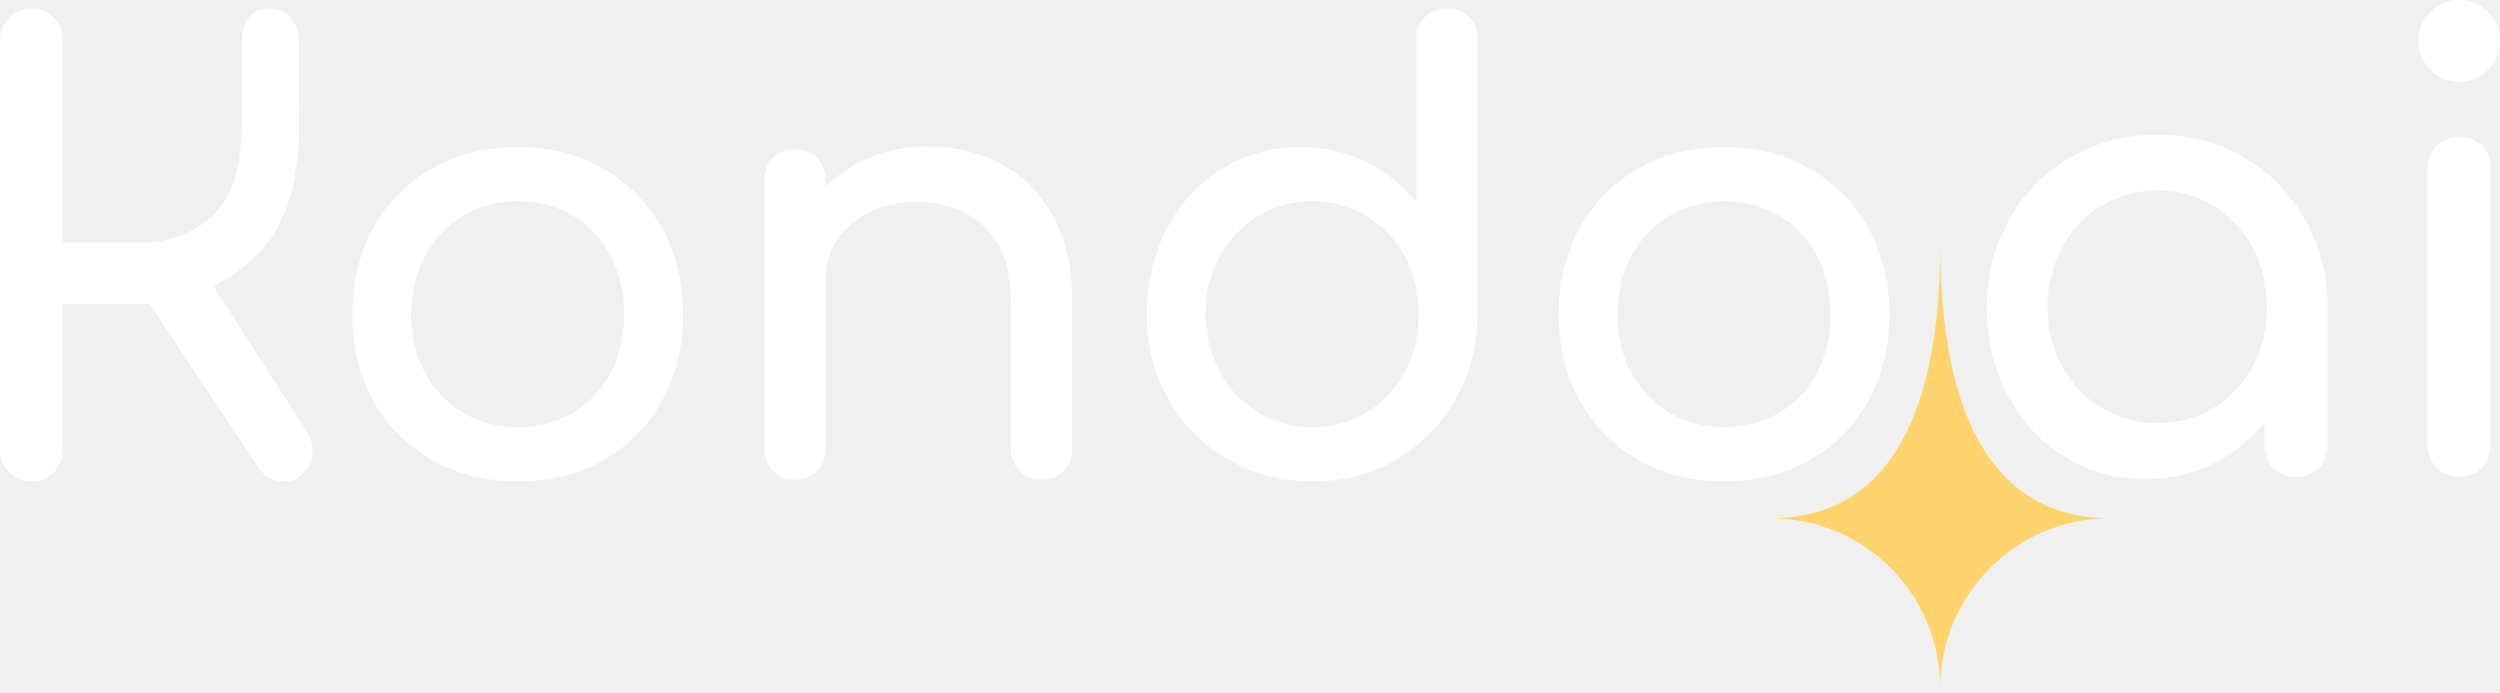
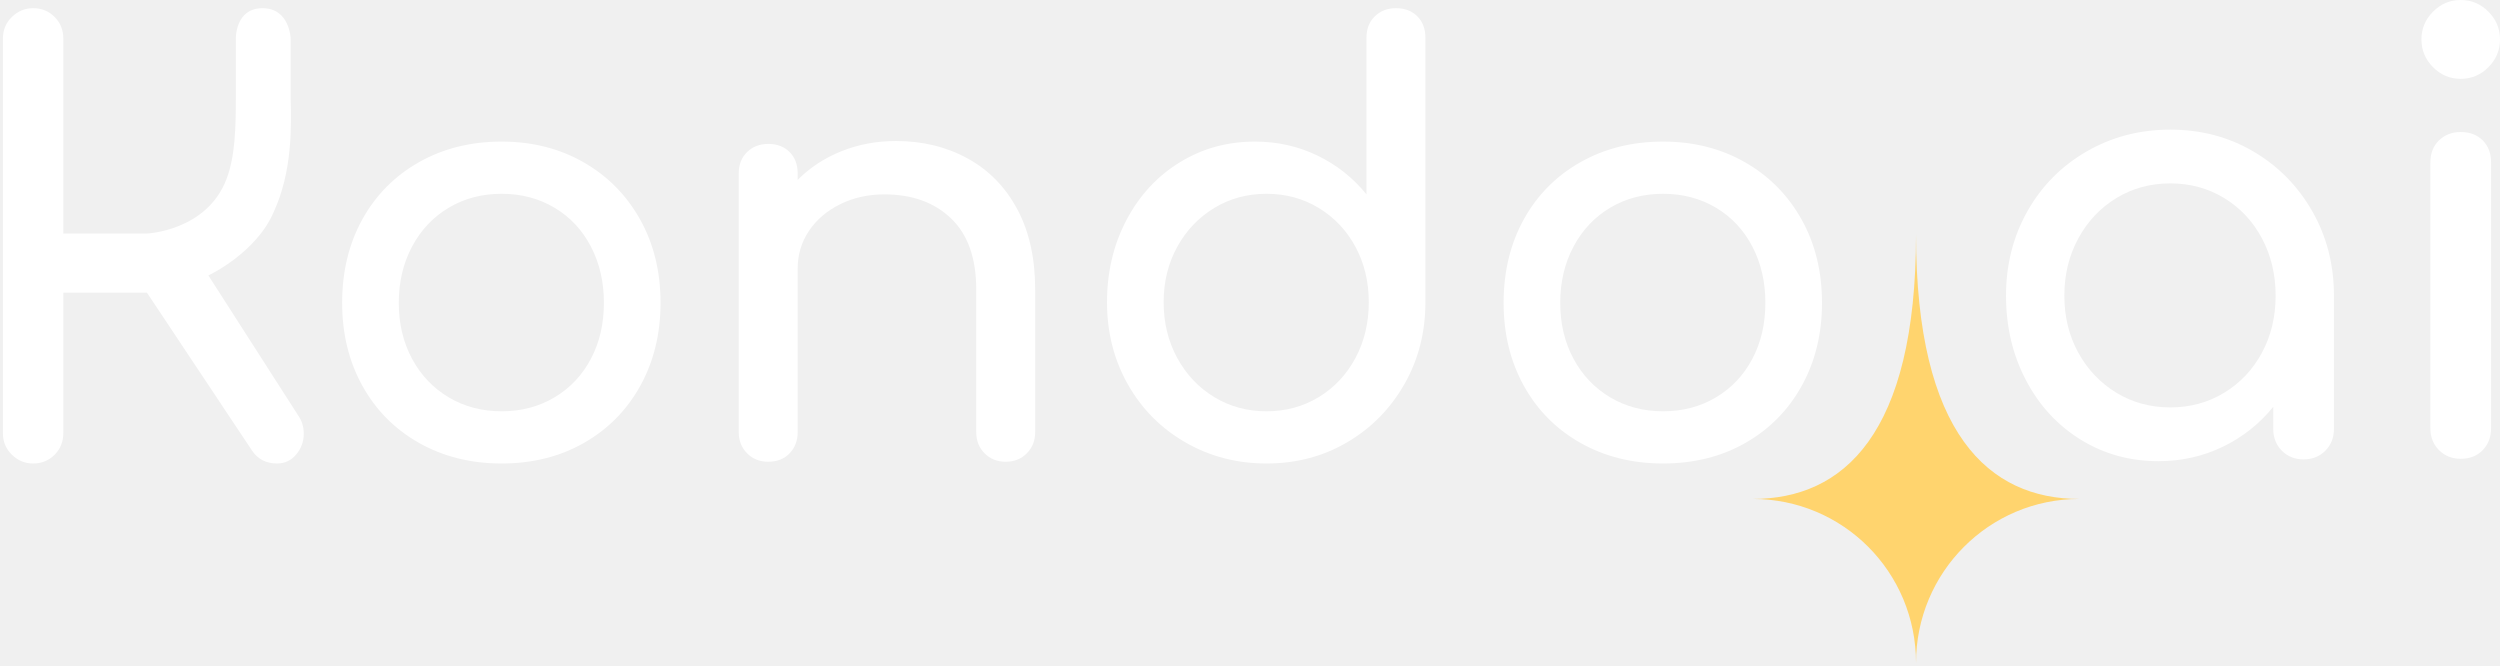
- <svg xmlns="http://www.w3.org/2000/svg" width="267" height="74" viewBox="0 0 267 74" fill="none">
-   <path d="M207.22 73.538C207.22 63.486 215.327 55.349 225.341 55.349C215.327 55.349 207.22 48.169 207.22 26.006C207.22 48.264 199.113 55.349 189.098 55.349C199.113 55.349 207.22 63.438 207.22 73.538Z" fill="#FFD46E" />
-   <path d="M55.323 51.415C58.741 51.415 61.786 50.654 64.457 49.131C67.128 47.608 69.211 45.496 70.707 42.794C72.202 40.091 72.95 37.024 72.95 33.593C72.95 30.119 72.192 27.03 70.674 24.328C69.157 21.626 67.064 19.513 64.393 17.991C61.722 16.468 58.699 15.707 55.323 15.707C51.904 15.707 48.849 16.468 46.157 17.991C43.465 19.513 41.37 21.626 39.875 24.328C38.379 27.03 37.632 30.119 37.632 33.593C37.632 37.024 38.379 40.091 39.875 42.794C41.37 45.496 43.465 47.608 46.157 49.131C48.849 50.654 51.904 51.415 55.323 51.415ZM55.323 45.624C53.144 45.624 51.188 45.11 49.457 44.08C47.727 43.051 46.37 41.625 45.387 39.802C44.405 37.979 43.913 35.909 43.913 33.593C43.913 31.277 44.405 29.197 45.387 27.352C46.37 25.508 47.727 24.071 49.457 23.041C51.188 22.012 53.144 21.497 55.323 21.497C57.502 21.497 59.457 22.012 61.188 23.041C62.919 24.071 64.265 25.508 65.226 27.352C66.188 29.197 66.668 31.277 66.668 33.593C66.668 35.909 66.188 37.979 65.226 39.802C64.265 41.625 62.919 43.051 61.188 44.08C59.457 45.11 57.502 45.624 55.323 45.624ZM99.06 15.642C96.923 15.642 94.915 16.018 93.034 16.768C91.154 17.519 89.531 18.581 88.163 19.953V19.245C88.163 18.259 87.864 17.465 87.266 16.865C86.667 16.264 85.877 15.964 84.894 15.964C83.954 15.964 83.174 16.264 82.554 16.865C81.935 17.465 81.625 18.259 81.625 19.245V47.941C81.625 48.884 81.935 49.667 82.554 50.289C83.174 50.911 83.954 51.222 84.894 51.222C85.877 51.222 86.667 50.911 87.266 50.289C87.864 49.667 88.163 48.884 88.163 47.941V29.797C88.163 28.253 88.58 26.859 89.413 25.615C90.246 24.371 91.4 23.384 92.874 22.655C94.349 21.926 95.983 21.562 97.778 21.562C100.855 21.562 103.322 22.451 105.181 24.232C107.04 26.012 107.97 28.639 107.97 32.113V47.941C107.97 48.884 108.279 49.667 108.899 50.289C109.519 50.911 110.299 51.222 111.239 51.222C112.179 51.222 112.959 50.911 113.578 50.289C114.198 49.667 114.508 48.884 114.508 47.941V32.113C114.508 28.639 113.846 25.669 112.521 23.202C111.196 20.736 109.359 18.859 107.008 17.573C104.658 16.286 102.008 15.642 99.06 15.642ZM154.527 0.909C153.587 0.909 152.807 1.209 152.188 1.809C151.568 2.41 151.258 3.203 151.258 4.19V21.562C149.763 19.717 147.946 18.28 145.81 17.251C143.673 16.221 141.366 15.707 138.887 15.707C135.81 15.707 133.022 16.479 130.522 18.023C128.022 19.567 126.056 21.701 124.625 24.425C123.193 27.148 122.478 30.183 122.478 33.529C122.478 36.874 123.247 39.909 124.785 42.633C126.324 45.356 128.449 47.501 131.163 49.067C133.877 50.632 136.879 51.415 140.169 51.415C143.459 51.415 146.44 50.632 149.111 49.067C151.782 47.501 153.897 45.356 155.457 42.633C157.016 39.909 157.796 36.874 157.796 33.529V4.19C157.796 3.203 157.497 2.41 156.899 1.809C156.301 1.209 155.51 0.909 154.527 0.909ZM140.169 45.624C138.032 45.624 136.099 45.099 134.368 44.048C132.637 42.997 131.27 41.55 130.266 39.705C129.261 37.861 128.759 35.802 128.759 33.529C128.759 31.255 129.261 29.207 130.266 27.384C131.27 25.561 132.637 24.124 134.368 23.073C136.099 22.023 138.032 21.497 140.169 21.497C142.306 21.497 144.239 22.023 145.97 23.073C147.701 24.124 149.057 25.561 150.04 27.384C151.023 29.207 151.515 31.255 151.515 33.529C151.515 35.802 151.023 37.861 150.04 39.705C149.057 41.55 147.701 42.997 145.97 44.048C144.239 45.099 142.306 45.624 140.169 45.624ZM184.163 51.415C187.581 51.415 190.626 50.654 193.297 49.131C195.968 47.608 198.051 45.496 199.546 42.794C201.042 40.091 201.79 37.024 201.79 33.593C201.79 30.119 201.031 27.03 199.514 24.328C197.997 21.626 195.903 19.513 193.233 17.991C190.562 16.468 187.539 15.707 184.163 15.707C180.744 15.707 177.689 16.468 174.996 17.991C172.304 19.513 170.21 21.626 168.715 24.328C167.219 27.03 166.471 30.119 166.471 33.593C166.471 37.024 167.219 40.091 168.715 42.794C170.21 45.496 172.304 47.608 174.996 49.131C177.689 50.654 180.744 51.415 184.163 51.415ZM184.163 45.624C181.983 45.624 180.028 45.11 178.298 44.08C176.567 43.051 175.21 41.625 174.227 39.802C173.244 37.979 172.753 35.909 172.753 33.593C172.753 31.277 173.244 29.197 174.227 27.352C175.21 25.508 176.567 24.071 178.298 23.041C180.028 22.012 181.983 21.497 184.163 21.497C186.342 21.497 188.297 22.012 190.028 23.041C191.758 24.071 193.104 25.508 194.066 27.352C195.027 29.197 195.508 31.277 195.508 33.593C195.508 35.909 195.027 37.979 194.066 39.802C193.104 41.625 191.758 43.051 190.028 44.08C188.297 45.11 186.342 45.624 184.163 45.624Z" fill="white" />
-   <path d="M230.425 14.38C227.036 14.38 223.944 15.186 221.149 16.799C218.354 18.411 216.164 20.62 214.58 23.425C212.996 26.231 212.204 29.356 212.204 32.802C212.204 36.248 212.941 39.373 214.415 42.179C215.889 44.984 217.914 47.182 220.489 48.772C223.064 50.363 225.935 51.158 229.105 51.158C231.657 51.158 234.034 50.628 236.235 49.567C238.435 48.507 240.306 47.027 241.846 45.127V47.579C241.846 48.551 242.165 49.358 242.804 49.998C243.442 50.639 244.245 50.959 245.213 50.959C246.182 50.959 246.984 50.639 247.623 49.998C248.261 49.358 248.58 48.551 248.58 47.579V32.802C248.58 29.356 247.777 26.231 246.17 23.425C244.564 20.62 242.385 18.411 239.634 16.799C236.884 15.186 233.814 14.38 230.425 14.38ZM230.425 45.194C228.224 45.194 226.233 44.653 224.45 43.57C222.668 42.488 221.26 41.008 220.225 39.13C219.191 37.253 218.673 35.143 218.673 32.802C218.673 30.461 219.191 28.34 220.225 26.44C221.26 24.541 222.668 23.05 224.45 21.967C226.233 20.885 228.224 20.344 230.425 20.344C232.626 20.344 234.617 20.885 236.4 21.967C238.182 23.05 239.579 24.541 240.592 26.44C241.604 28.34 242.11 30.461 242.11 32.802C242.11 35.143 241.604 37.253 240.592 39.13C239.579 41.008 238.182 42.488 236.4 43.57C234.617 44.653 232.626 45.194 230.425 45.194ZM262.642 50.893C263.654 50.893 264.468 50.572 265.085 49.932C265.701 49.291 266.01 48.485 266.01 47.513V18.025C266.01 17.009 265.701 16.191 265.085 15.573C264.468 14.954 263.654 14.645 262.642 14.645C261.674 14.645 260.871 14.954 260.232 15.573C259.594 16.191 259.275 17.009 259.275 18.025V47.513C259.275 48.485 259.594 49.291 260.232 49.932C260.871 50.572 261.674 50.893 262.642 50.893ZM262.642 8.747C263.83 8.747 264.854 8.317 265.712 7.455C266.57 6.594 267 5.567 267 4.374C267 3.181 266.57 2.154 265.712 1.292C264.854 0.431 263.83 0 262.642 0C261.454 0 260.431 0.431 259.573 1.292C258.714 2.154 258.285 3.181 258.285 4.374C258.285 5.567 258.714 6.594 259.573 7.455C260.431 8.317 261.454 8.747 262.642 8.747Z" fill="white" />
-   <path d="M3.35 51.415C4.296 51.415 5.09 51.092 5.734 50.445C6.378 49.798 6.7 49.001 6.7 48.052V32.467H15.979L27.64 49.992C28.284 50.941 29.208 51.415 30.41 51.415C31.269 51.415 31.978 51.081 32.536 50.413C33.095 49.744 33.374 48.979 33.374 48.117C33.374 47.341 33.159 46.651 32.73 46.047L22.793 30.553C22.793 30.553 28.084 28.098 30.039 23.517C32.113 19.017 32.005 14.057 31.918 10.756C31.918 6.81 31.918 4.271 31.918 4.271C31.918 4.271 31.827 0.909 28.795 0.909C25.764 0.909 25.84 4.271 25.84 4.271C25.84 4.271 25.84 6.846 25.84 10.756C25.84 14.177 25.767 17.328 24.805 19.859C22.615 25.624 15.979 25.905 15.979 25.905H6.7V4.271C6.7 3.323 6.378 2.525 5.734 1.879C5.09 1.232 4.296 0.909 3.35 0.909C2.449 0.909 1.665 1.232 0.999 1.879C0.333 2.525 0 3.323 0 4.271V48.052C0 49.001 0.333 49.798 0.999 50.445C1.665 51.092 2.449 51.415 3.35 51.415Z" fill="white" />
+ <svg xmlns="http://www.w3.org/2000/svg" width="398" height="106" viewBox="0 0 398 106" fill="none">
+   <path d="M305.031 105.538C305.031 91.112 316.666 79.433 331.038 79.433C316.666 79.433 305.031 69.129 305.031 37.323C305.031 69.266 293.396 79.433 279.024 79.433C293.396 79.433 305.031 91.043 305.031 105.538Z" fill="#FFD46E" />
+   <path d="M345.509 20.637C340.646 20.637 336.208 21.794 332.197 24.108C328.186 26.423 325.043 29.593 322.769 33.619C320.496 37.645 319.359 42.13 319.359 47.076C319.359 52.021 320.417 56.507 322.533 60.533C324.649 64.558 327.554 67.713 331.249 69.995C334.945 72.278 339.066 73.419 343.615 73.419C347.278 73.419 350.689 72.658 353.847 71.136C357.006 69.615 359.69 67.491 361.9 64.765V68.283C361.9 69.678 362.358 70.835 363.275 71.755C364.191 72.674 365.344 73.134 366.733 73.134C368.123 73.134 369.275 72.674 370.191 71.755C371.107 70.835 371.565 69.678 371.565 68.283V47.076C371.565 42.13 370.412 37.645 368.106 33.619C365.801 29.593 362.674 26.423 358.726 24.108C354.778 21.794 350.373 20.637 345.509 20.637ZM345.509 64.86C342.351 64.86 339.493 64.083 336.934 62.53C334.377 60.976 332.356 58.852 330.871 56.158C329.387 53.463 328.644 50.436 328.644 47.076C328.644 43.715 329.387 40.672 330.871 37.946C332.356 35.219 334.377 33.08 336.934 31.526C339.493 29.973 342.351 29.196 345.509 29.196C348.668 29.196 351.526 29.973 354.084 31.526C356.642 33.08 358.648 35.219 360.101 37.946C361.553 40.672 362.279 43.715 362.279 47.076C362.279 50.436 361.553 53.463 360.101 56.158C358.648 58.852 356.642 60.976 354.084 62.53C351.526 64.083 348.668 64.86 345.509 64.86ZM391.746 73.038C393.199 73.038 394.367 72.579 395.252 71.659C396.136 70.74 396.579 69.583 396.579 68.188V25.868C396.579 24.41 396.136 23.237 395.252 22.349C394.367 21.462 393.199 21.018 391.746 21.018C390.356 21.018 389.204 21.462 388.287 22.349C387.372 23.237 386.914 24.41 386.914 25.868V68.188C386.914 69.583 387.372 70.74 388.287 71.659C389.204 72.579 390.356 73.038 391.746 73.038ZM391.746 12.553C393.451 12.553 394.92 11.935 396.152 10.699C397.384 9.463 398 7.989 398 6.277C398 4.565 397.384 3.091 396.152 1.855C394.92 0.618 393.451 0 391.746 0C390.041 0 388.572 0.618 387.341 1.855C386.109 3.091 385.493 4.565 385.493 6.277C385.493 7.989 386.109 9.463 387.341 10.699C388.572 11.935 390.041 12.553 391.746 12.553Z" fill="white" />
+   <path d="M79.86 73.788C84.766 73.788 89.135 72.695 92.969 70.51C96.802 68.325 99.791 65.293 101.938 61.415C104.084 57.537 105.158 53.136 105.158 48.211C105.158 43.225 104.069 38.792 101.892 34.914C99.715 31.036 96.71 28.005 92.877 25.819C89.043 23.634 84.704 22.541 79.86 22.541C74.953 22.541 70.568 23.634 66.705 25.819C62.841 28.005 59.836 31.036 57.69 34.914C55.543 38.792 54.47 43.225 54.47 48.211C54.47 53.136 55.543 57.537 57.69 61.415C59.836 65.293 62.841 68.325 66.705 70.51C70.568 72.695 74.953 73.788 79.86 73.788ZM79.86 65.478C76.732 65.478 73.926 64.739 71.442 63.262C68.959 61.784 67.011 59.737 65.601 57.121C64.191 54.505 63.486 51.535 63.486 48.211C63.486 44.887 64.191 41.901 65.601 39.254C67.011 36.607 68.959 34.545 71.442 33.068C73.926 31.59 76.732 30.852 79.86 30.852C82.987 30.852 85.793 31.59 88.277 33.068C90.761 34.545 92.692 36.607 94.072 39.254C95.452 41.901 96.142 44.887 96.142 48.211C96.142 51.535 95.452 54.505 94.072 57.121C92.692 59.737 90.761 61.784 88.277 63.262C85.793 64.739 82.987 65.478 79.86 65.478ZM142.629 22.449C139.563 22.449 136.68 22.988 133.982 24.065C131.283 25.142 128.953 26.666 126.99 28.636V27.62C126.99 26.204 126.561 25.065 125.702 24.203C124.844 23.342 123.709 22.911 122.299 22.911C120.95 22.911 119.83 23.342 118.941 24.203C118.052 25.065 117.607 26.204 117.607 27.62V68.802C117.607 70.156 118.052 71.28 118.941 72.172C119.83 73.065 120.95 73.511 122.299 73.511C123.709 73.511 124.844 73.065 125.702 72.172C126.561 71.28 126.99 70.156 126.99 68.802V42.763C126.99 40.547 127.588 38.546 128.784 36.761C129.98 34.976 131.636 33.56 133.752 32.514C135.868 31.467 138.214 30.944 140.789 30.944C145.205 30.944 148.747 32.221 151.414 34.776C154.082 37.331 155.416 41.101 155.416 46.087V68.802C155.416 70.156 155.861 71.28 156.75 72.172C157.639 73.065 158.758 73.511 160.108 73.511C161.457 73.511 162.576 73.065 163.465 72.172C164.355 71.28 164.799 70.156 164.799 68.802V46.087C164.799 41.101 163.849 36.838 161.947 33.298C160.046 29.759 157.409 27.066 154.036 25.219C150.663 23.372 146.861 22.449 142.629 22.449ZM222.233 1.304C220.884 1.304 219.765 1.735 218.876 2.597C217.986 3.458 217.542 4.597 217.542 6.013V30.944C215.395 28.297 212.789 26.235 209.722 24.757C206.656 23.28 203.344 22.541 199.787 22.541C195.371 22.541 191.37 23.649 187.782 25.866C184.194 28.081 181.373 31.144 179.319 35.053C177.264 38.962 176.237 43.317 176.237 48.118C176.237 52.92 177.341 57.275 179.549 61.184C181.757 65.093 184.808 68.171 188.702 70.418C192.596 72.665 196.905 73.788 201.627 73.788C206.349 73.788 210.627 72.665 214.46 70.418C218.293 68.171 221.329 65.093 223.567 61.184C225.806 57.275 226.925 52.92 226.925 48.118V6.013C226.925 4.597 226.496 3.458 225.637 2.597C224.778 1.735 223.644 1.304 222.233 1.304ZM201.627 65.478C198.56 65.478 195.785 64.724 193.302 63.215C190.818 61.707 188.855 59.63 187.414 56.983C185.973 54.336 185.252 51.381 185.252 48.118C185.252 44.856 185.973 41.917 187.414 39.3C188.855 36.684 190.818 34.622 193.302 33.114C195.785 31.606 198.56 30.852 201.627 30.852C204.693 30.852 207.468 31.606 209.952 33.114C212.436 34.622 214.383 36.684 215.794 39.3C217.204 41.917 217.91 44.856 217.91 48.118C217.91 51.381 217.204 54.336 215.794 56.983C214.383 59.63 212.436 61.707 209.952 63.215C207.468 64.724 204.693 65.478 201.627 65.478ZM264.764 73.788C269.671 73.788 274.04 72.695 277.873 70.51C281.706 68.325 284.696 65.293 286.843 61.415C288.989 57.537 290.062 53.136 290.062 48.211C290.062 43.225 288.974 38.792 286.797 34.914C284.619 31.036 281.614 28.005 277.781 25.819C273.948 23.634 269.609 22.541 264.764 22.541C259.858 22.541 255.473 23.634 251.609 25.819C247.746 28.005 244.741 31.036 242.594 34.914C240.448 38.792 239.374 43.225 239.374 48.211C239.374 53.136 240.448 57.537 242.594 61.415C244.741 65.293 247.746 68.325 251.609 70.51C255.473 72.695 259.858 73.788 264.764 73.788ZM264.764 65.478C261.637 65.478 258.831 64.739 256.347 63.262C253.863 61.784 251.916 59.737 250.506 57.121C249.095 54.505 248.39 51.535 248.39 48.211C248.39 44.887 249.095 41.901 250.506 39.254C251.916 36.607 253.863 34.545 256.347 33.068C258.831 31.59 261.637 30.852 264.764 30.852C267.892 30.852 270.698 31.59 273.182 33.068C275.665 34.545 277.597 36.607 278.977 39.254C280.357 41.901 281.047 44.887 281.047 48.211C281.047 51.535 280.357 54.505 278.977 57.121C277.597 59.737 275.665 61.784 273.182 63.262C270.698 64.739 267.892 65.478 264.764 65.478Z" fill="white" />
+   <path d="M5.271 73.788C6.628 73.788 7.768 73.324 8.692 72.396C9.617 71.468 10.079 70.323 10.079 68.962V46.595H23.395L40.13 71.746C41.055 73.107 42.381 73.788 44.106 73.788C45.339 73.788 46.356 73.308 47.158 72.35C47.959 71.39 48.36 70.292 48.36 69.055C48.36 67.941 48.051 66.951 47.435 66.085L33.174 43.848C33.174 43.848 40.768 40.324 43.574 33.75C46.55 27.292 46.395 20.174 46.27 15.436C46.27 9.773 46.27 6.13 46.27 6.13C46.27 6.13 46.139 1.304 41.788 1.304C37.438 1.304 37.547 6.13 37.547 6.13C37.547 6.13 37.547 9.825 37.547 15.436C37.547 20.346 37.442 24.868 36.062 28.5C32.919 36.774 23.395 37.178 23.395 37.178H10.079V6.13C10.079 4.769 9.617 3.624 8.692 2.696C7.768 1.768 6.628 1.304 5.271 1.304C3.977 1.304 2.852 1.768 1.897 2.696C0.941 3.624 0.463 4.769 0.463 6.13V68.962C0.463 70.323 0.941 71.468 1.897 72.396C2.852 73.324 3.977 73.788 5.271 73.788Z" fill="white" />
</svg>
